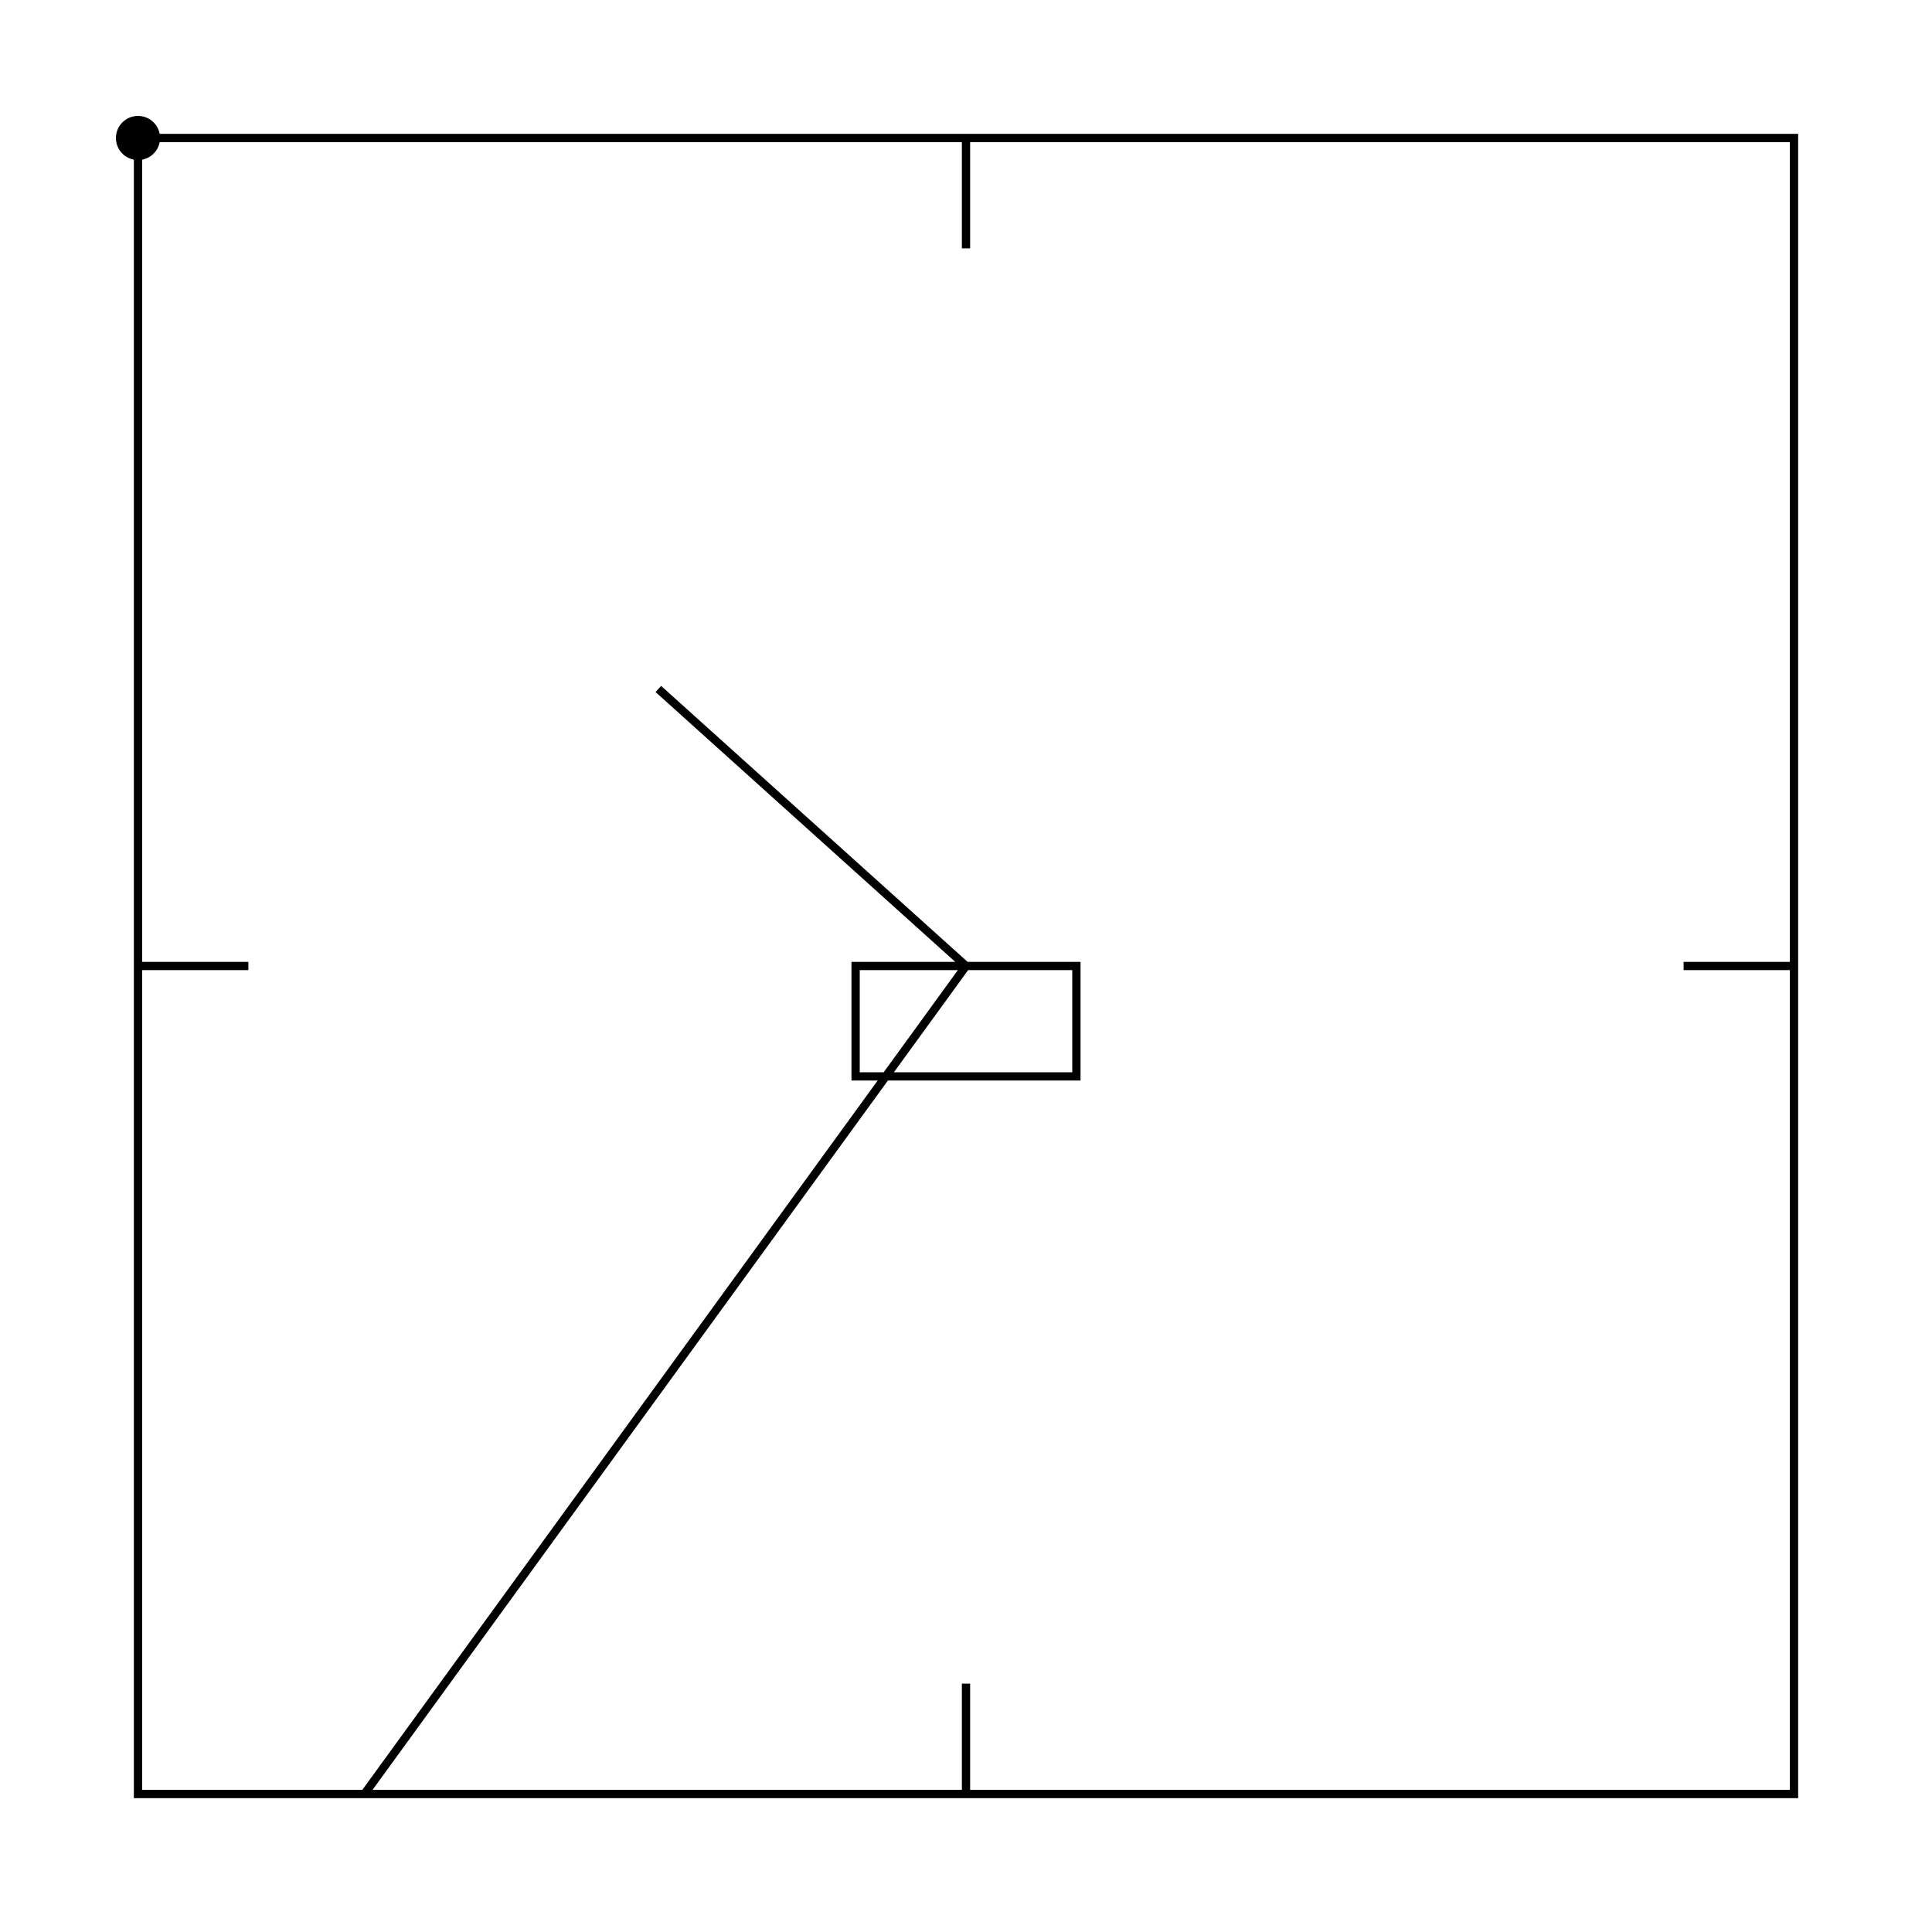
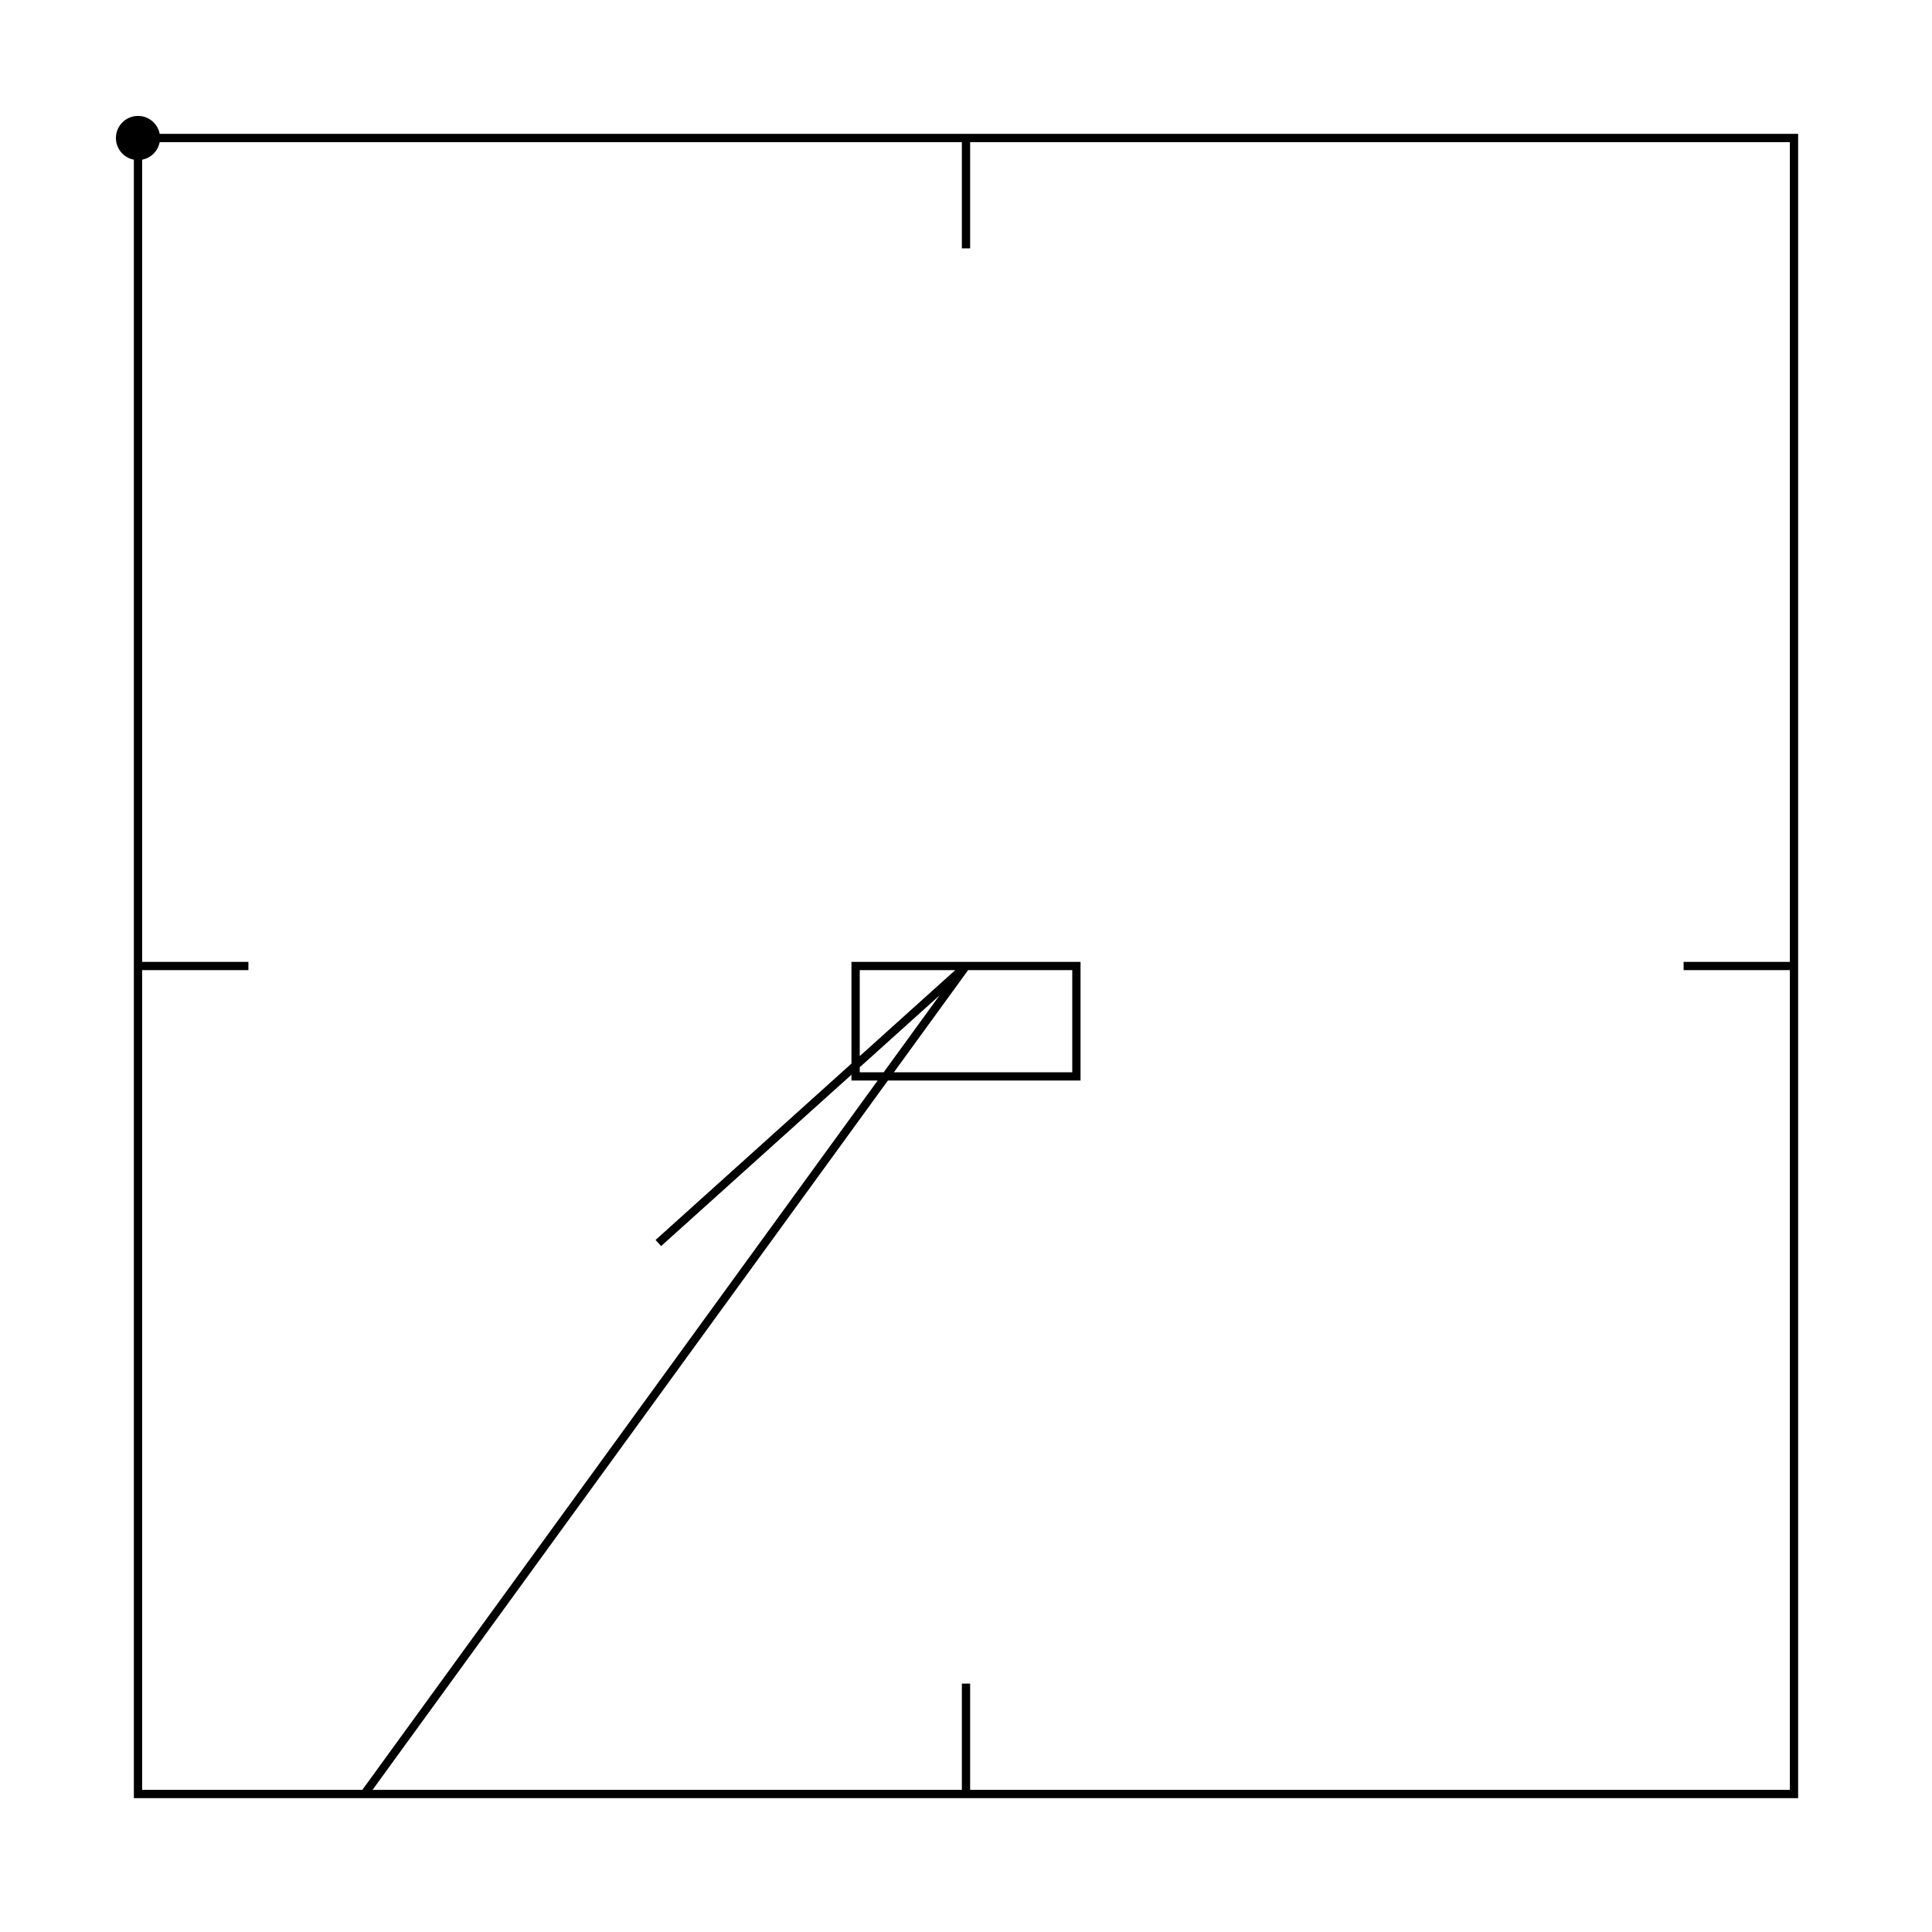
<svg xmlns="http://www.w3.org/2000/svg" width="100%" height="100%" viewBox="0 0 700 700">
  <g transform="translate(50.0 50.0)">
-     <path id="p1" stroke="black" stroke-width="3" fill="transparent" d="M0 0h300v40v-40h300v300h-40h40v300h-300v-40v40h-300v-300h40h-40v-300h600v600h-517.963l217.963 -300h-40v40h80v-40h-40l-111.472 -100.37">
-       <animate attributeName="d" attributeType="XML" dur="10s" repeatCount="0" values="M0 0h300v40v-40h300v300h-40h40v300h-300v-40v40h-300v-300h40h-40v-300h600v600h-517.963l217.963 -300h-40v40h80v-40h-40l-111.472 -100.37;M0 0h300;M0 0h300v40;M0 0h300v40v-40;M0 0h300v40v-40h300;M0 0h300v40v-40h300v300;M0 0h300v40v-40h300v300h-40;M0 0h300v40v-40h300v300h-40h40;M0 0h300v40v-40h300v300h-40h40v300;M0 0h300v40v-40h300v300h-40h40v300h-300;M0 0h300v40v-40h300v300h-40h40v300h-300v-40;M0 0h300v40v-40h300v300h-40h40v300h-300v-40v40;M0 0h300v40v-40h300v300h-40h40v300h-300v-40v40h-300;M0 0h300v40v-40h300v300h-40h40v300h-300v-40v40h-300v-300;M0 0h300v40v-40h300v300h-40h40v300h-300v-40v40h-300v-300h40;M0 0h300v40v-40h300v300h-40h40v300h-300v-40v40h-300v-300h40h-40;M0 0h300v40v-40h300v300h-40h40v300h-300v-40v40h-300v-300h40h-40v-300;M0 0h300v40v-40h300v300h-40h40v300h-300v-40v40h-300v-300h40h-40v-300h600;M0 0h300v40v-40h300v300h-40h40v300h-300v-40v40h-300v-300h40h-40v-300h600v600;M0 0h300v40v-40h300v300h-40h40v300h-300v-40v40h-300v-300h40h-40v-300h600v600h-517.963;M0 0h300v40v-40h300v300h-40h40v300h-300v-40v40h-300v-300h40h-40v-300h600v600h-517.963l217.963 -300;M0 0h300v40v-40h300v300h-40h40v300h-300v-40v40h-300v-300h40h-40v-300h600v600h-517.963l217.963 -300h-40;M0 0h300v40v-40h300v300h-40h40v300h-300v-40v40h-300v-300h40h-40v-300h600v600h-517.963l217.963 -300h-40v40;M0 0h300v40v-40h300v300h-40h40v300h-300v-40v40h-300v-300h40h-40v-300h600v600h-517.963l217.963 -300h-40v40h80;M0 0h300v40v-40h300v300h-40h40v300h-300v-40v40h-300v-300h40h-40v-300h600v600h-517.963l217.963 -300h-40v40h80v-40;M0 0h300v40v-40h300v300h-40h40v300h-300v-40v40h-300v-300h40h-40v-300h600v600h-517.963l217.963 -300h-40v40h80v-40h-40;M0 0h300v40v-40h300v300h-40h40v300h-300v-40v40h-300v-300h40h-40v-300h600v600h-517.963l217.963 -300h-40v40h80v-40h-40l-111.472 -100.37" />
+     <path id="p1" stroke="black" stroke-width="3" fill="transparent" d="M0 0h300v40v-40h300v300h-40h40v300h-300v-40v40h-300v-300h40h-40v-300h600v600h-517.963l217.963 -300h-40v40h80v-40h-40l-111.472 100.37">
+       <animate attributeName="d" attributeType="XML" dur="10s" repeatCount="0" values="M0 0h300v40v-40h300v300h-40h40v300h-300v-40v40h-300v-300h40h-40v-300h600v600h-517.963l217.963 -300h-40v40h80v-40h-40l-111.472 100.37;M0 0h300;M0 0h300v40;M0 0h300v40v-40;M0 0h300v40v-40h300;M0 0h300v40v-40h300v300;M0 0h300v40v-40h300v300h-40;M0 0h300v40v-40h300v300h-40h40;M0 0h300v40v-40h300v300h-40h40v300;M0 0h300v40v-40h300v300h-40h40v300h-300;M0 0h300v40v-40h300v300h-40h40v300h-300v-40;M0 0h300v40v-40h300v300h-40h40v300h-300v-40v40;M0 0h300v40v-40h300v300h-40h40v300h-300v-40v40h-300;M0 0h300v40v-40h300v300h-40h40v300h-300v-40v40h-300v-300;M0 0h300v40v-40h300v300h-40h40v300h-300v-40v40h-300v-300h40;M0 0h300v40v-40h300v300h-40h40v300h-300v-40v40h-300v-300h40h-40;M0 0h300v40v-40h300v300h-40h40v300h-300v-40v40h-300v-300h40h-40v-300;M0 0h300v40v-40h300v300h-40h40v300h-300v-40v40h-300v-300h40h-40v-300h600;M0 0h300v40v-40h300v300h-40h40v300h-300v-40v40h-300v-300h40h-40v-300h600v600;M0 0h300v40v-40h300v300h-40h40v300h-300v-40v40h-300v-300h40h-40v-300h600v600h-517.963;M0 0h300v40v-40h300v300h-40h40v300h-300v-40v40h-300v-300h40h-40v-300h600v600h-517.963l217.963 -300;M0 0h300v40v-40h300v300h-40h40v300h-300v-40v40h-300v-300h40h-40v-300h600v600h-517.963l217.963 -300h-40;M0 0h300v40v-40h300v300h-40h40v300h-300v-40v40h-300v-300h40h-40v-300h600v600h-517.963l217.963 -300h-40v40;M0 0h300v40v-40h300v300h-40h40v300h-300v-40v40h-300v-300h40h-40v-300h600v600h-517.963l217.963 -300h-40v40h80;M0 0h300v40v-40h300v300h-40h40v300h-300v-40v40h-300v-300h40h-40v-300h600v600h-517.963l217.963 -300h-40v40h80v-40;M0 0h300v40v-40h300v300h-40h40v300h-300v-40v40h-300v-300h40h-40v-300h600v600h-517.963l217.963 -300h-40v40h80v-40h-40;M0 0h300v40v-40h300v300h-40h40v300h-300v-40v40h-300v-300h40h-40v-300h600v600h-517.963l217.963 -300h-40v40h80v-40h-40l-111.472 100.37" />
    </path>
    <circle cx="0" cy="0" r="8">
      <animate attributeName="cx" attributeType="XML" dur="10s" repeatCount="indefinite" values="188.528;0;300;300;300;600;600;560;600;600;300;300;300;0;0;40;0;0;600;600;82.037;300;260;260;340;340;300;188.528" />
-       <animate attributeName="cy" attributeType="XML" dur="10s" repeatCount="indefinite" values="199.63;0;0;40;0;0;300;300;300;600;600;560;600;600;300;300;300;0;0;600;600;300;300;340;340;300;300;199.63" />
+       <animate attributeName="cy" attributeType="XML" dur="10s" repeatCount="indefinite" values="400.37;0;-5.68434188608e-14;40;-5.68434188608e-14;-5.68434188608e-14;300;300;300;600;600;560;600;600;300;300;300;0;0;600;600;300;300;340;340;300;300;400.37" />
    </circle>
  </g>
</svg>
